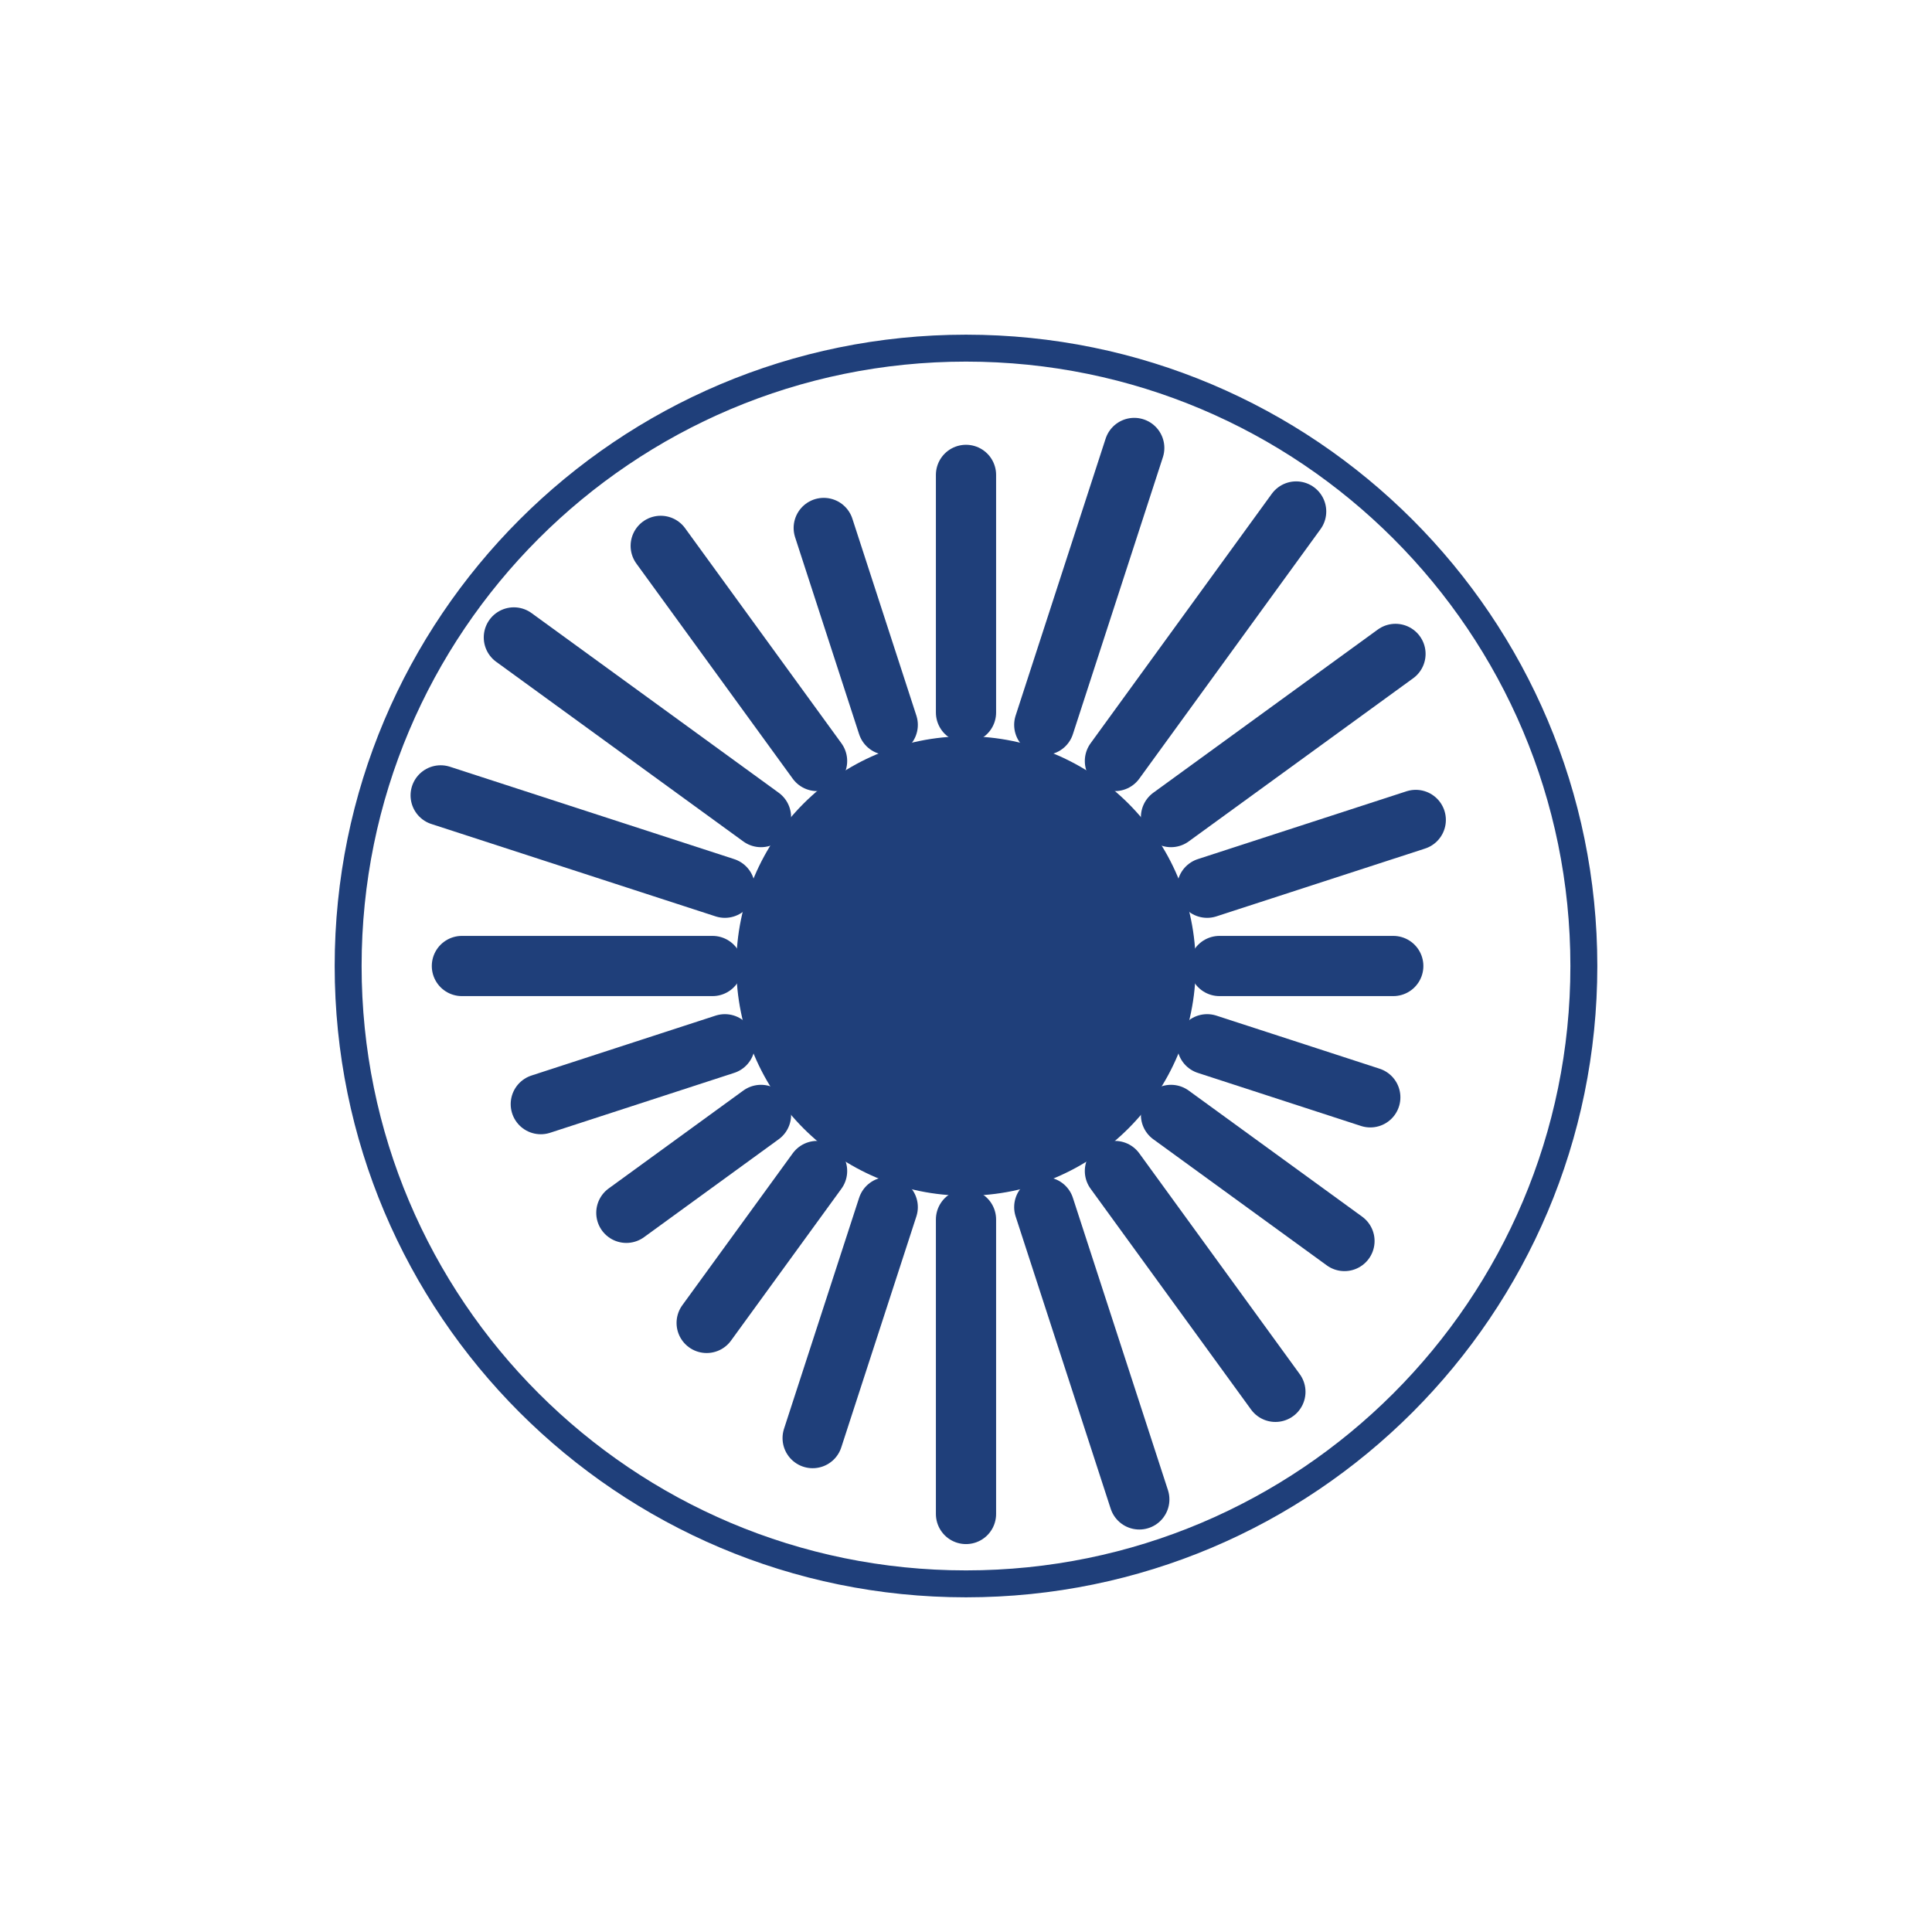
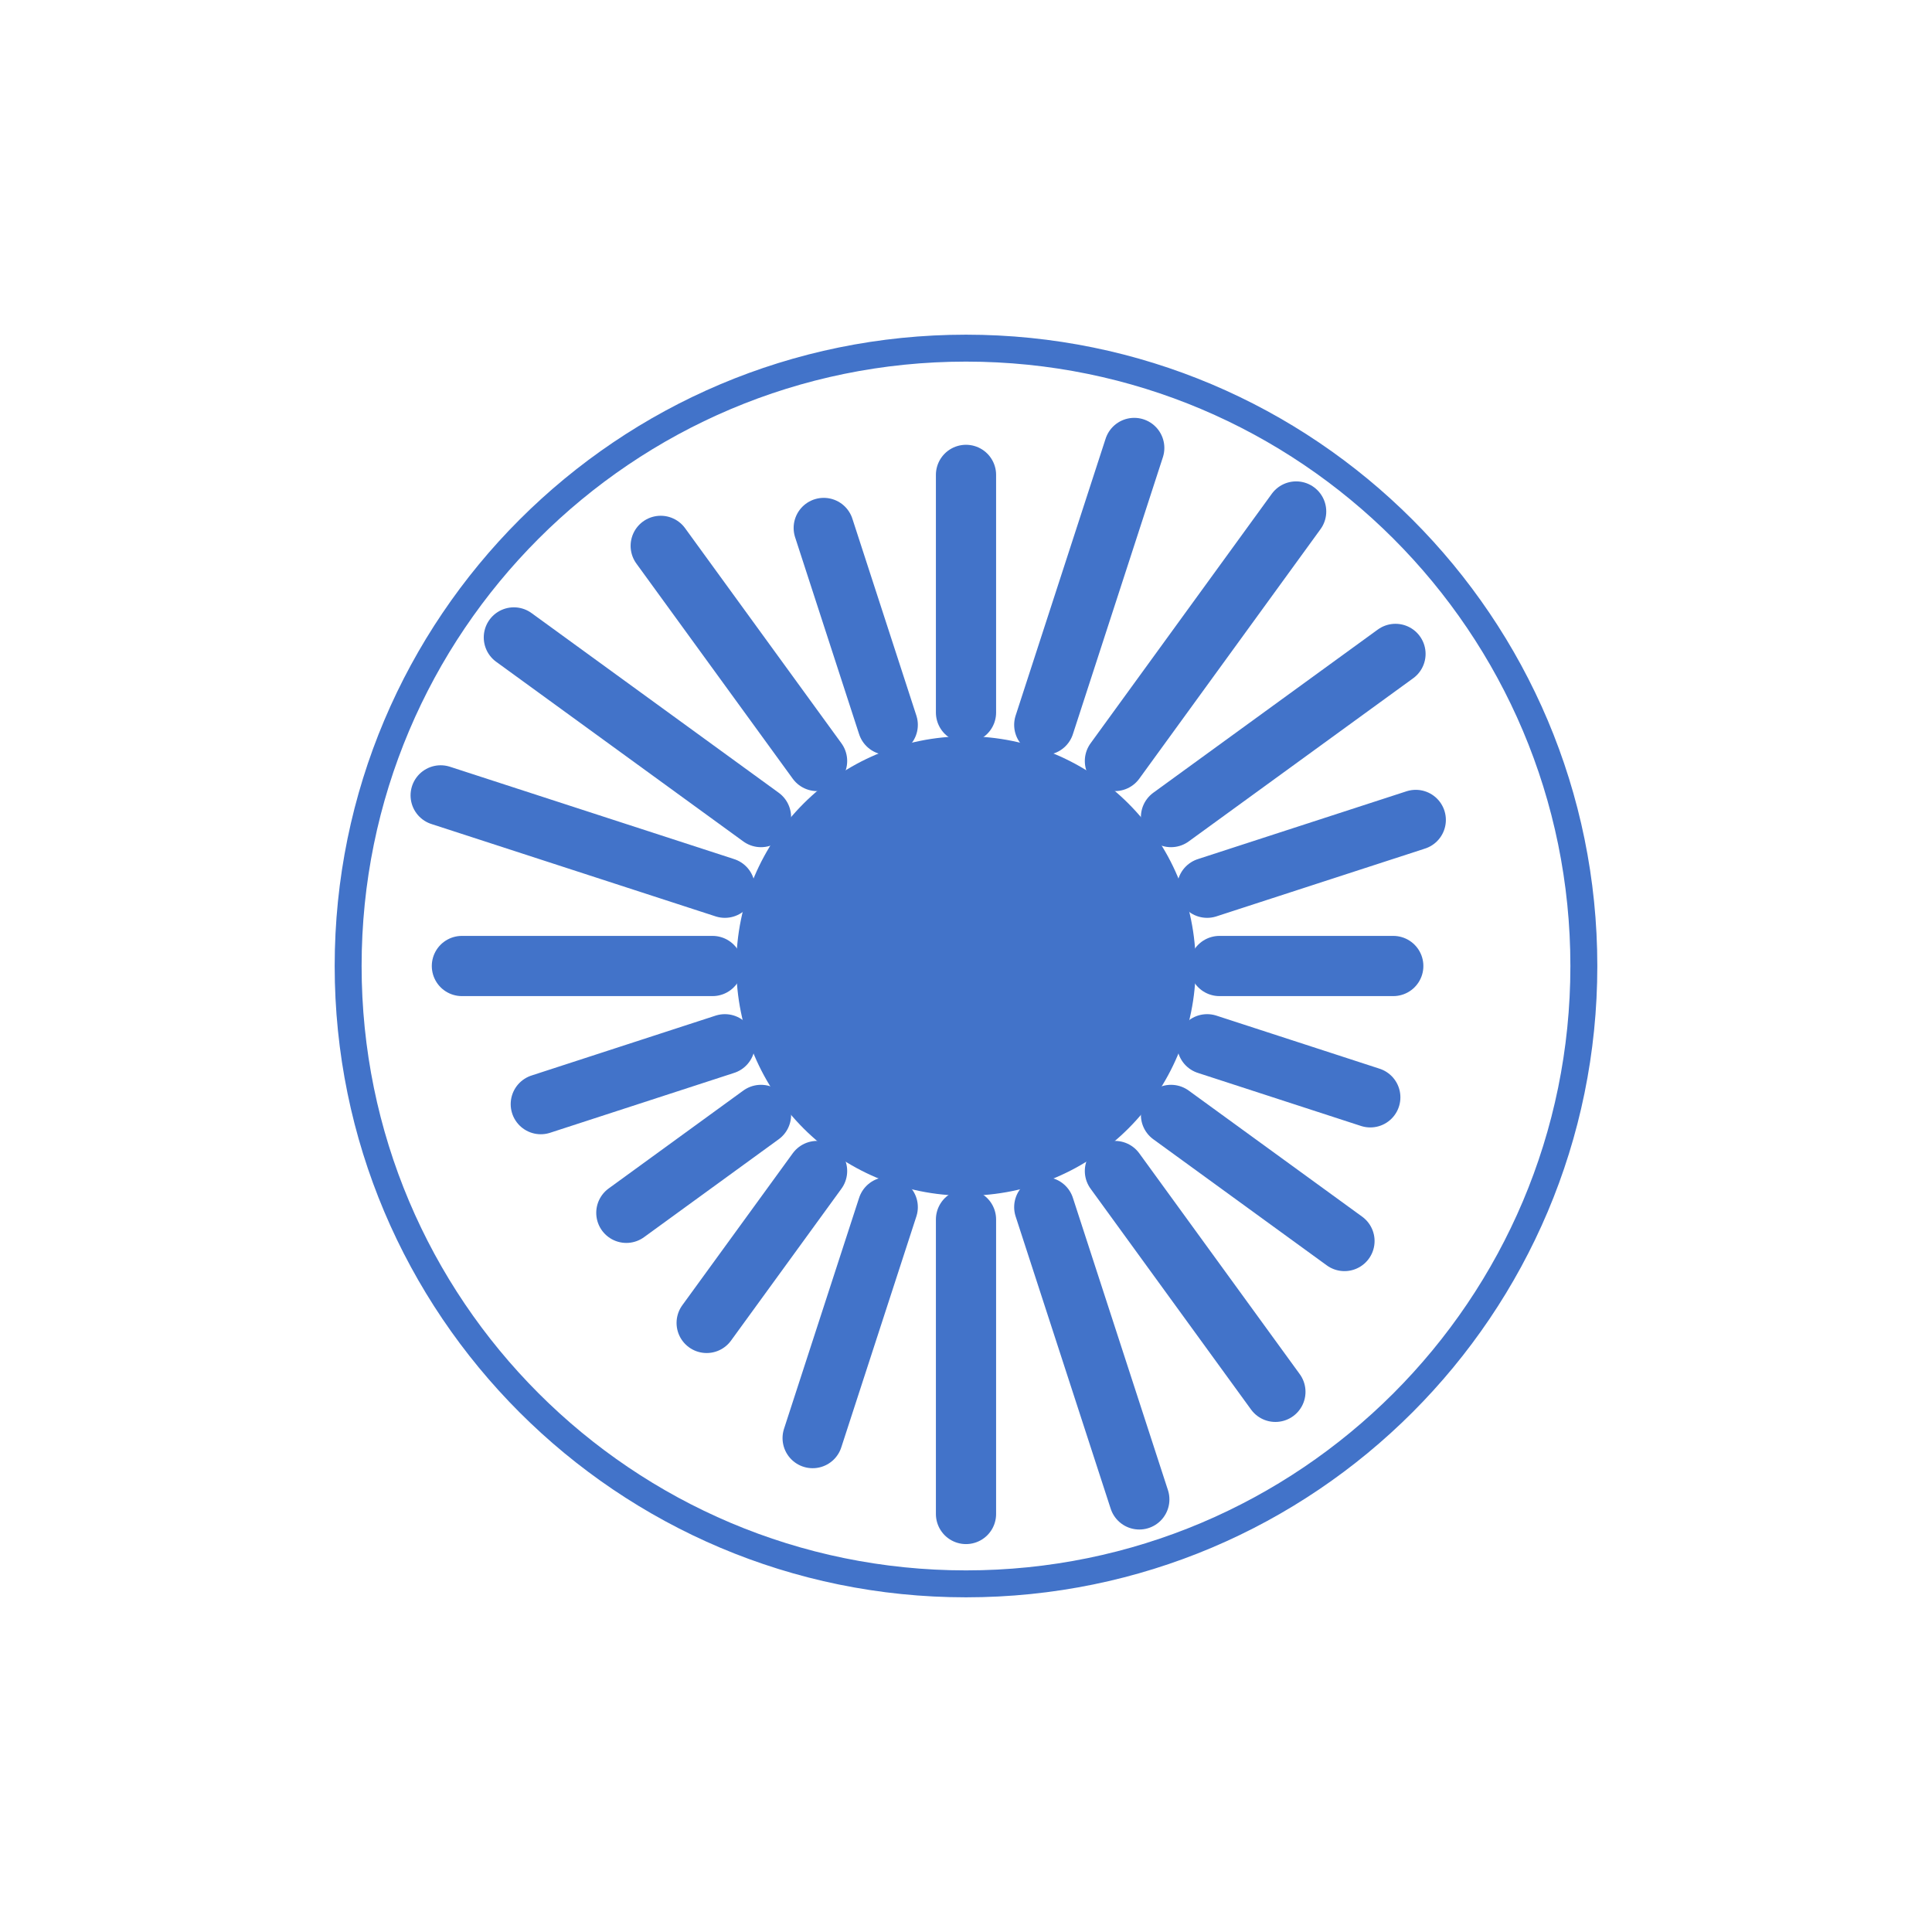
<svg xmlns="http://www.w3.org/2000/svg" viewBox="0 0 100 100" width="100" height="100" fill="none">
  <g transform="translate(50 50) scale(0.82) translate(-50 -50)">
-     <circle cx="50" cy="50" r="39" fill="none" stroke="#1f3f7a" stroke-width="1.7" />
-     <line x1="50" y1="34" x2="50" y2="19" stroke="#1f3f7a" stroke-width="3.8" stroke-linecap="round" />
-     <line x1="54.94" y1="34.78" x2="60.62" y2="17.3" stroke="#1f3f7a" stroke-width="3.8" stroke-linecap="round" />
-     <line x1="59.4" y1="37.06" x2="70.84" y2="21.31" stroke="#1f3f7a" stroke-width="3.8" stroke-linecap="round" />
-     <line x1="62.94" y1="40.6" x2="77.11" y2="30.3" stroke="#1f3f7a" stroke-width="3.8" stroke-linecap="round" />
-     <line x1="65.22" y1="45.06" x2="78.39" y2="40.78" stroke="#1f3f7a" stroke-width="3.8" stroke-linecap="round" />
-     <line x1="66" y1="50" x2="76.97" y2="50" stroke="#1f3f7a" stroke-width="3.8" stroke-linecap="round" />
-     <line x1="65.22" y1="54.94" x2="75.52" y2="58.29" stroke="#1f3f7a" stroke-width="3.8" stroke-linecap="round" />
-     <line x1="62.94" y1="59.4" x2="73.89" y2="67.36" stroke="#1f3f7a" stroke-width="3.8" stroke-linecap="round" />
-     <line x1="59.4" y1="62.94" x2="69.53" y2="76.88" stroke="#1f3f7a" stroke-width="3.8" stroke-linecap="round" />
-     <line x1="54.94" y1="65.22" x2="60.94" y2="83.67" stroke="#1f3f7a" stroke-width="3.8" stroke-linecap="round" />
-     <line x1="50" y1="66" x2="50" y2="84.59" stroke="#1f3f7a" stroke-width="3.8" stroke-linecap="round" />
-     <line x1="45.06" y1="65.22" x2="40.32" y2="79.8" stroke="#1f3f7a" stroke-width="3.8" stroke-linecap="round" />
-     <line x1="40.6" y1="62.94" x2="33.63" y2="72.53" stroke="#1f3f7a" stroke-width="3.8" stroke-linecap="round" />
-     <line x1="37.06" y1="59.4" x2="28.56" y2="65.58" stroke="#1f3f7a" stroke-width="3.8" stroke-linecap="round" />
-     <line x1="34.78" y1="54.94" x2="23.16" y2="58.72" stroke="#1f3f7a" stroke-width="3.8" stroke-linecap="round" />
-     <line x1="34" y1="50" x2="18.18" y2="50" stroke="#1f3f7a" stroke-width="3.8" stroke-linecap="round" />
-     <line x1="34.78" y1="45.06" x2="16.84" y2="39.23" stroke="#1f3f7a" stroke-width="3.8" stroke-linecap="round" />
-     <line x1="37.06" y1="40.6" x2="21.46" y2="29.26" stroke="#1f3f7a" stroke-width="3.8" stroke-linecap="round" />
-     <line x1="40.6" y1="37.06" x2="30.73" y2="23.48" stroke="#1f3f7a" stroke-width="3.8" stroke-linecap="round" />
-     <line x1="45.06" y1="34.78" x2="41.02" y2="22.35" stroke="#1f3f7a" stroke-width="3.8" stroke-linecap="round" />
-     <circle cx="50" cy="50" r="14.5" fill="#1f3f7a" />
+     <circle cx="50" cy="50" r="39" fill="none" stroke="#4273c9" stroke-width="1.7" />
+     <line x1="50" y1="34" x2="50" y2="19" stroke="#4273c9" stroke-width="3.8" stroke-linecap="round" />
+     <line x1="54.94" y1="34.78" x2="60.62" y2="17.3" stroke="#4273c9" stroke-width="3.8" stroke-linecap="round" />
+     <line x1="59.4" y1="37.06" x2="70.84" y2="21.31" stroke="#4273c9" stroke-width="3.8" stroke-linecap="round" />
+     <line x1="62.94" y1="40.6" x2="77.11" y2="30.3" stroke="#4273c9" stroke-width="3.8" stroke-linecap="round" />
+     <line x1="65.22" y1="45.06" x2="78.39" y2="40.78" stroke="#4273c9" stroke-width="3.8" stroke-linecap="round" />
+     <line x1="66" y1="50" x2="76.97" y2="50" stroke="#4273c9" stroke-width="3.8" stroke-linecap="round" />
+     <line x1="65.22" y1="54.94" x2="75.52" y2="58.29" stroke="#4273c9" stroke-width="3.8" stroke-linecap="round" />
+     <line x1="62.94" y1="59.4" x2="73.89" y2="67.36" stroke="#4273c9" stroke-width="3.8" stroke-linecap="round" />
+     <line x1="59.4" y1="62.94" x2="69.53" y2="76.88" stroke="#4273c9" stroke-width="3.8" stroke-linecap="round" />
+     <line x1="54.94" y1="65.22" x2="60.94" y2="83.67" stroke="#4273c9" stroke-width="3.8" stroke-linecap="round" />
+     <line x1="50" y1="66" x2="50" y2="84.59" stroke="#4273c9" stroke-width="3.8" stroke-linecap="round" />
+     <line x1="45.06" y1="65.22" x2="40.32" y2="79.8" stroke="#4273c9" stroke-width="3.8" stroke-linecap="round" />
+     <line x1="40.6" y1="62.94" x2="33.63" y2="72.53" stroke="#4273c9" stroke-width="3.8" stroke-linecap="round" />
+     <line x1="37.06" y1="59.4" x2="28.56" y2="65.58" stroke="#4273c9" stroke-width="3.8" stroke-linecap="round" />
+     <line x1="34.78" y1="54.94" x2="23.16" y2="58.72" stroke="#4273c9" stroke-width="3.8" stroke-linecap="round" />
+     <line x1="34" y1="50" x2="18.18" y2="50" stroke="#4273c9" stroke-width="3.8" stroke-linecap="round" />
+     <line x1="34.78" y1="45.06" x2="16.84" y2="39.23" stroke="#4273c9" stroke-width="3.8" stroke-linecap="round" />
+     <line x1="37.06" y1="40.6" x2="21.46" y2="29.26" stroke="#4273c9" stroke-width="3.8" stroke-linecap="round" />
+     <line x1="40.6" y1="37.06" x2="30.73" y2="23.48" stroke="#4273c9" stroke-width="3.8" stroke-linecap="round" />
+     <line x1="45.06" y1="34.78" x2="41.02" y2="22.35" stroke="#4273c9" stroke-width="3.8" stroke-linecap="round" />
+     <circle cx="50" cy="50" r="14.5" fill="#4273c9" />
  </g>
</svg>
